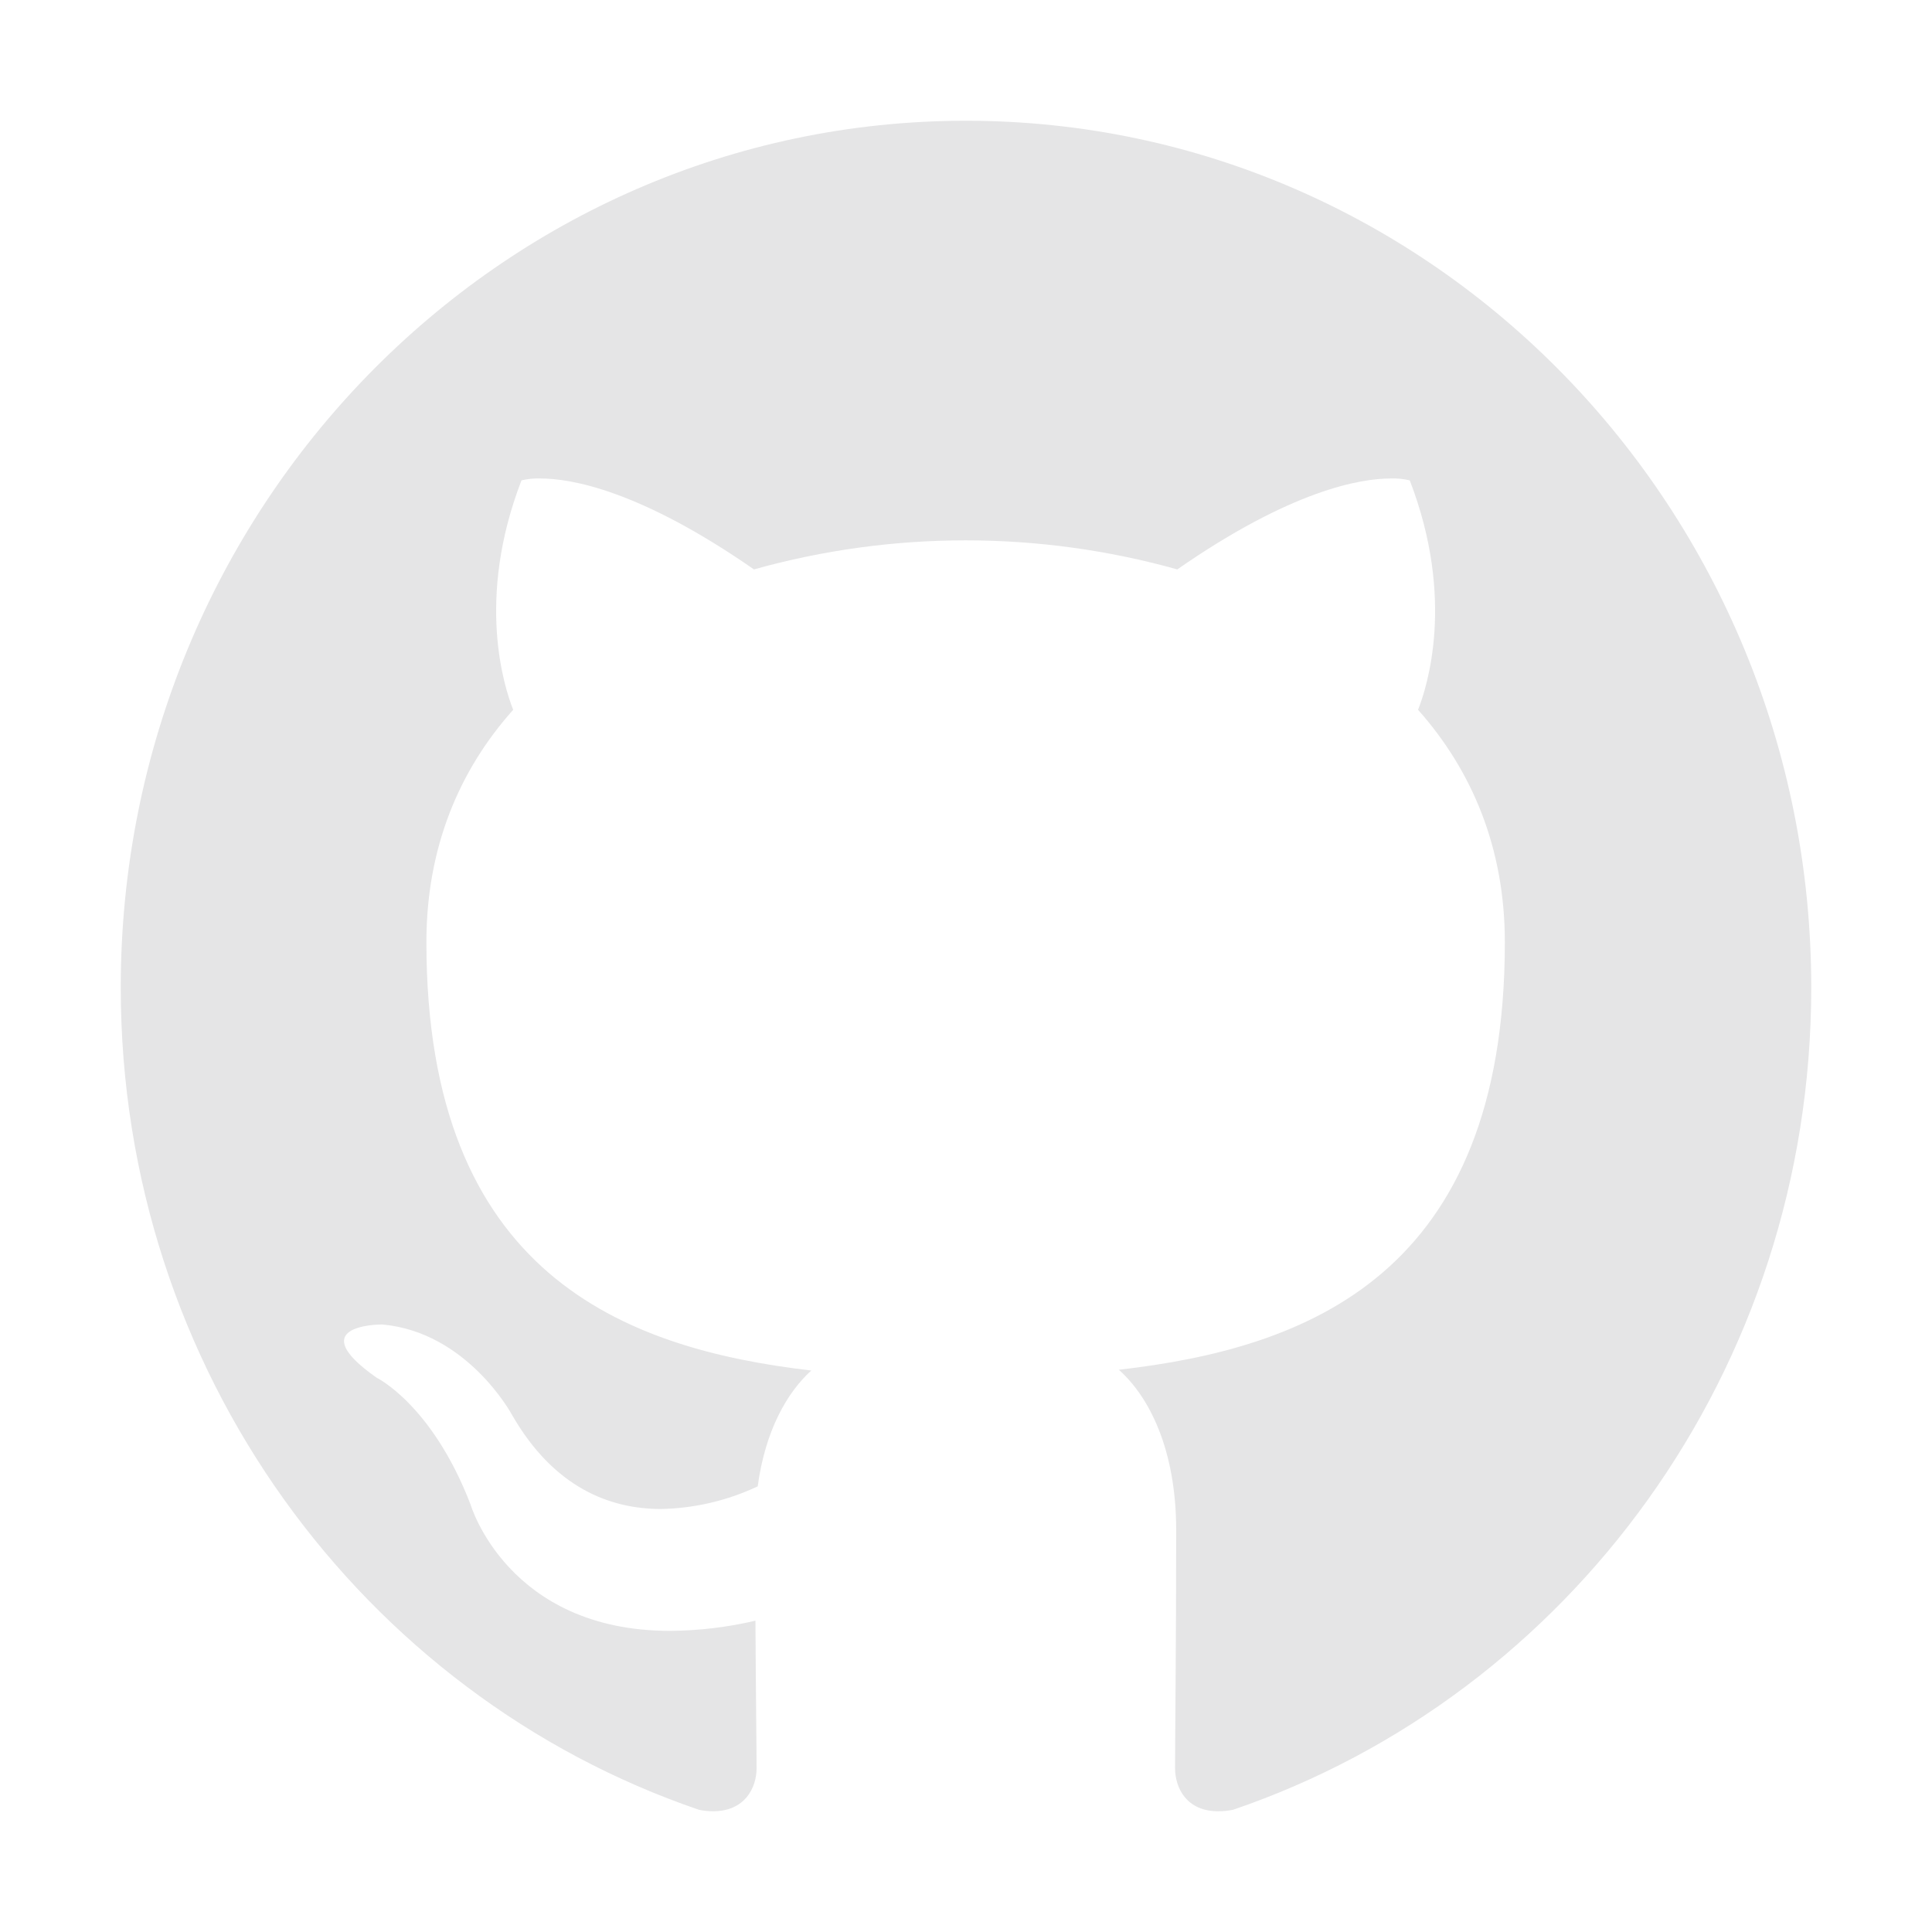
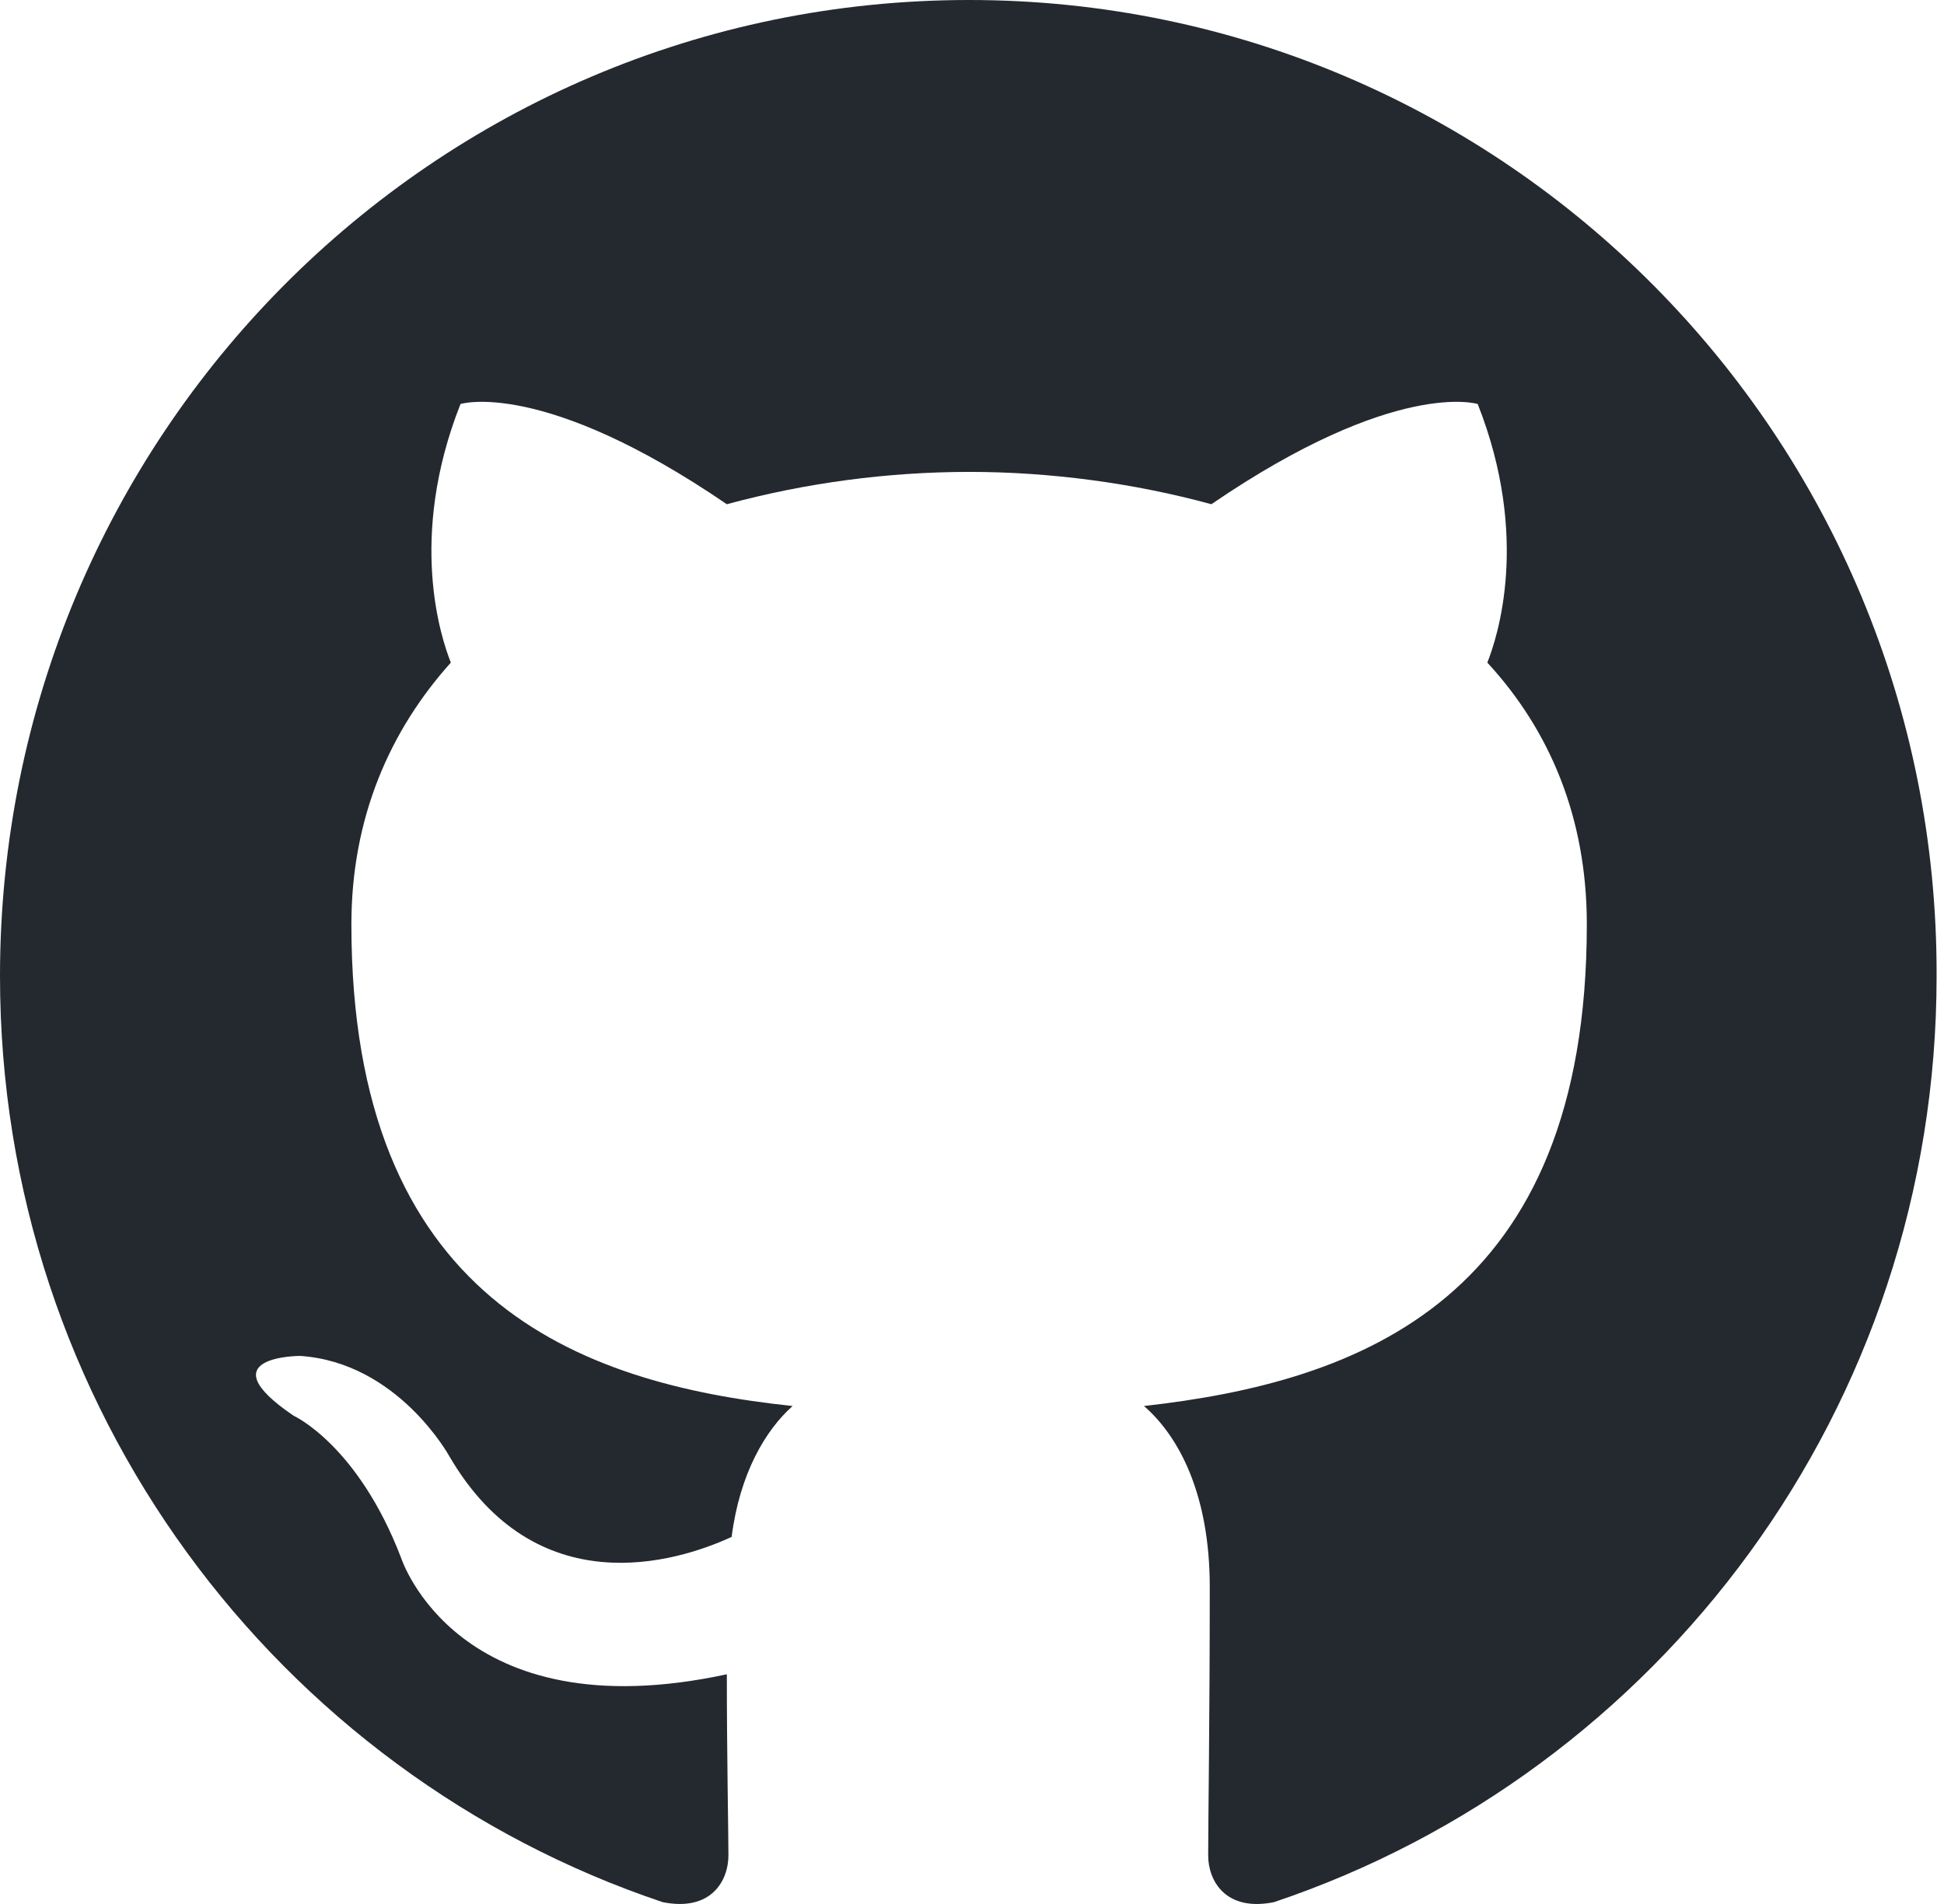
- <svg xmlns="http://www.w3.org/2000/svg" fill="#e5e5e6" viewBox="0 0 512 512">
-   <link id="dark-mode" rel="stylesheet" type="text/css" />
-   <style id="dark-mode-custom-style" type="text/css" />
-   <path d="M256,32C132.3,32,32,134.9,32,261.7c0,101.5,64.2,187.5,153.2,217.9a17.56,17.56,0,0,0,3.8.4c8.3,0,11.5-6.1,11.5-11.4,0-5.5-.2-19.9-.3-39.1a102.4,102.4,0,0,1-22.6,2.7c-43.1,0-52.9-33.5-52.9-33.5-10.2-26.5-24.9-33.6-24.9-33.6-19.5-13.7-.1-14.1,1.4-14.1h.1c22.5,2,34.3,23.8,34.3,23.8,11.2,19.6,26.2,25.1,39.6,25.1a63,63,0,0,0,25.6-6c2-14.8,7.8-24.9,14.2-30.7-49.7-5.8-102-25.5-102-113.5,0-25.1,8.7-45.6,23-61.6-2.3-5.8-10-29.2,2.2-60.8a18.64,18.64,0,0,1,5-.5c8.1,0,26.4,3.1,56.6,24.1a208.21,208.21,0,0,1,112.2,0c30.2-21,48.5-24.1,56.6-24.1a18.64,18.64,0,0,1,5,.5c12.2,31.6,4.5,55,2.2,60.8,14.3,16.1,23,36.6,23,61.6,0,88.2-52.4,107.6-102.3,113.3,8,7.1,15.2,21.1,15.2,42.5,0,30.7-.3,55.5-.3,63,0,5.4,3.1,11.5,11.4,11.5a19.35,19.35,0,0,0,4-.4C415.9,449.2,480,363.1,480,261.7,480,134.9,379.7,32,256,32Z" />
+ <svg xmlns="http://www.w3.org/2000/svg" width="98" height="96">
+   <path fill-rule="evenodd" clip-rule="evenodd" d="M48.854 0C21.839 0 0 22 0 49.217c0 21.756 13.993 40.172 33.405 46.69 2.427.49 3.316-1.059 3.316-2.362 0-1.141-.08-5.052-.08-9.127-13.59 2.934-16.42-5.867-16.42-5.867-2.184-5.704-5.42-7.17-5.42-7.17-4.448-3.015.324-3.015.324-3.015 4.934.326 7.523 5.052 7.523 5.052 4.367 7.496 11.404 5.378 14.235 4.074.404-3.178 1.699-5.378 3.074-6.6-10.839-1.141-22.243-5.378-22.243-24.283 0-5.378 1.94-9.778 5.014-13.2-.485-1.222-2.184-6.275.486-13.038 0 0 4.125-1.304 13.426 5.052a46.97 46.97 0 0 1 12.214-1.63c4.125 0 8.33.571 12.213 1.63 9.302-6.356 13.427-5.052 13.427-5.052 2.67 6.763.97 11.816.485 13.038 3.155 3.422 5.015 7.822 5.015 13.2 0 18.905-11.404 23.06-22.324 24.283 1.78 1.548 3.316 4.481 3.316 9.126 0 6.6-.08 11.897-.08 13.526 0 1.304.89 2.853 3.316 2.364 19.412-6.52 33.405-24.935 33.405-46.691C97.707 22 75.788 0 48.854 0z" fill="#24292f" />
</svg>
